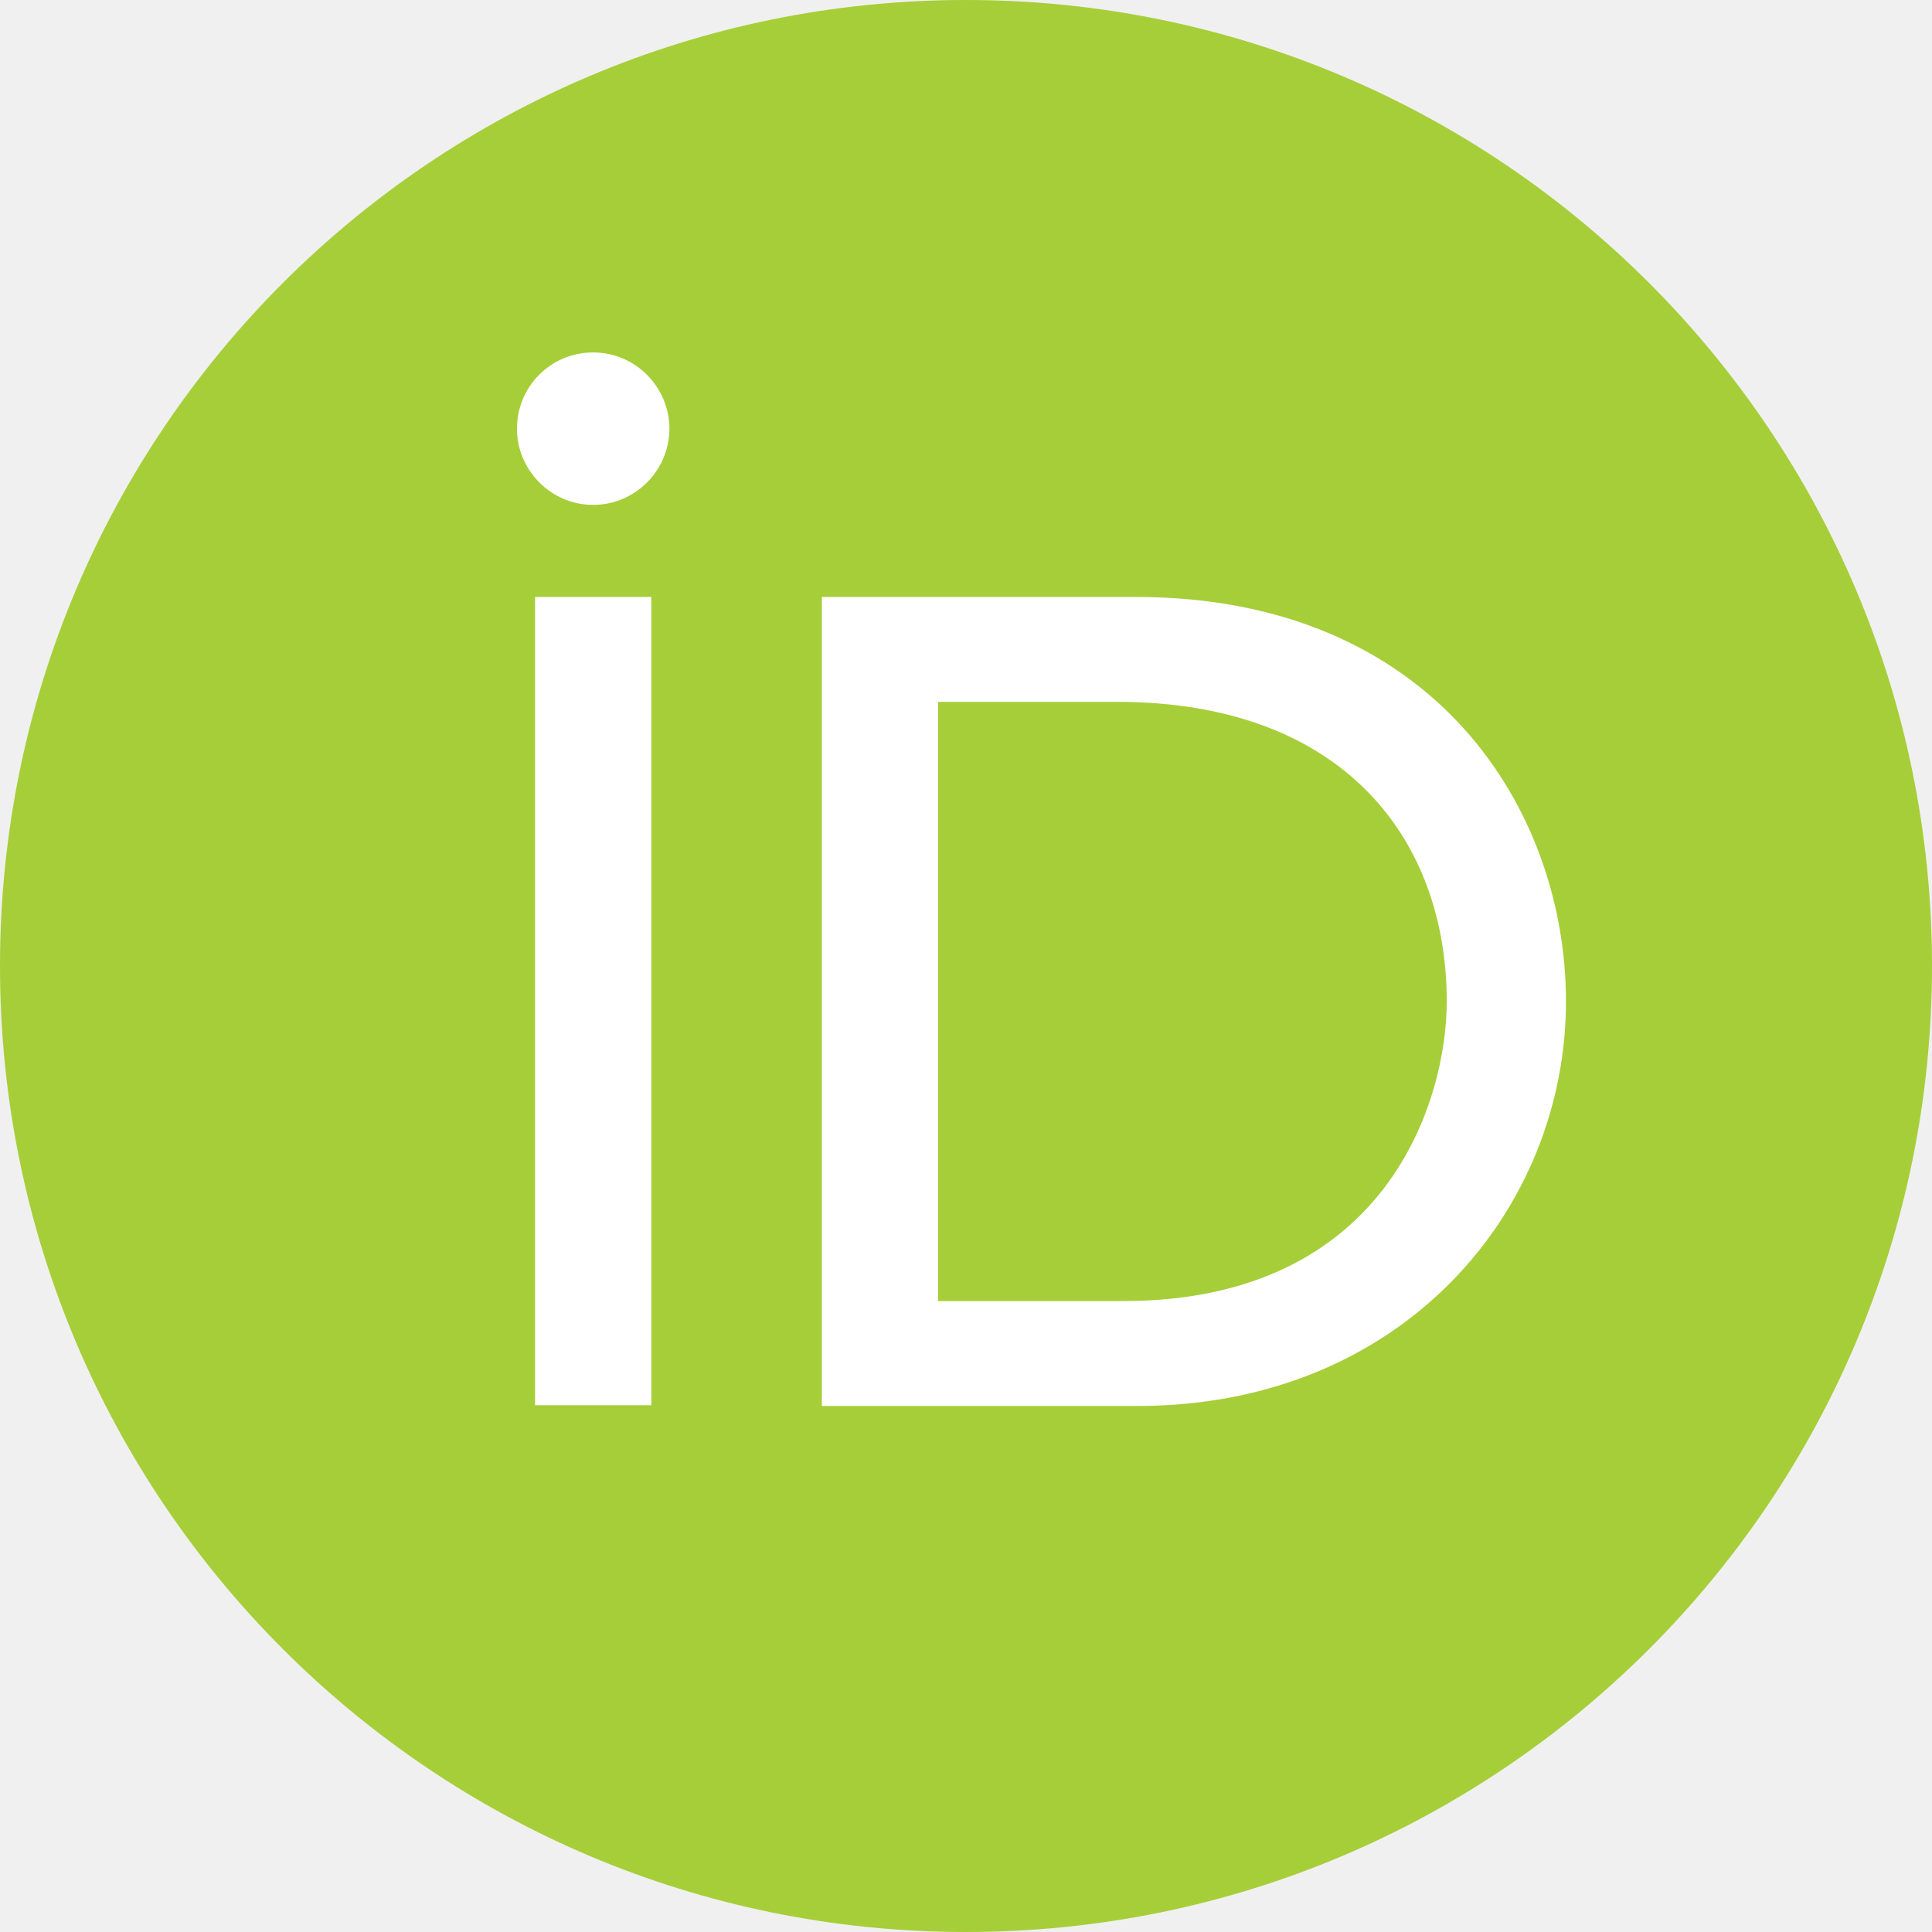
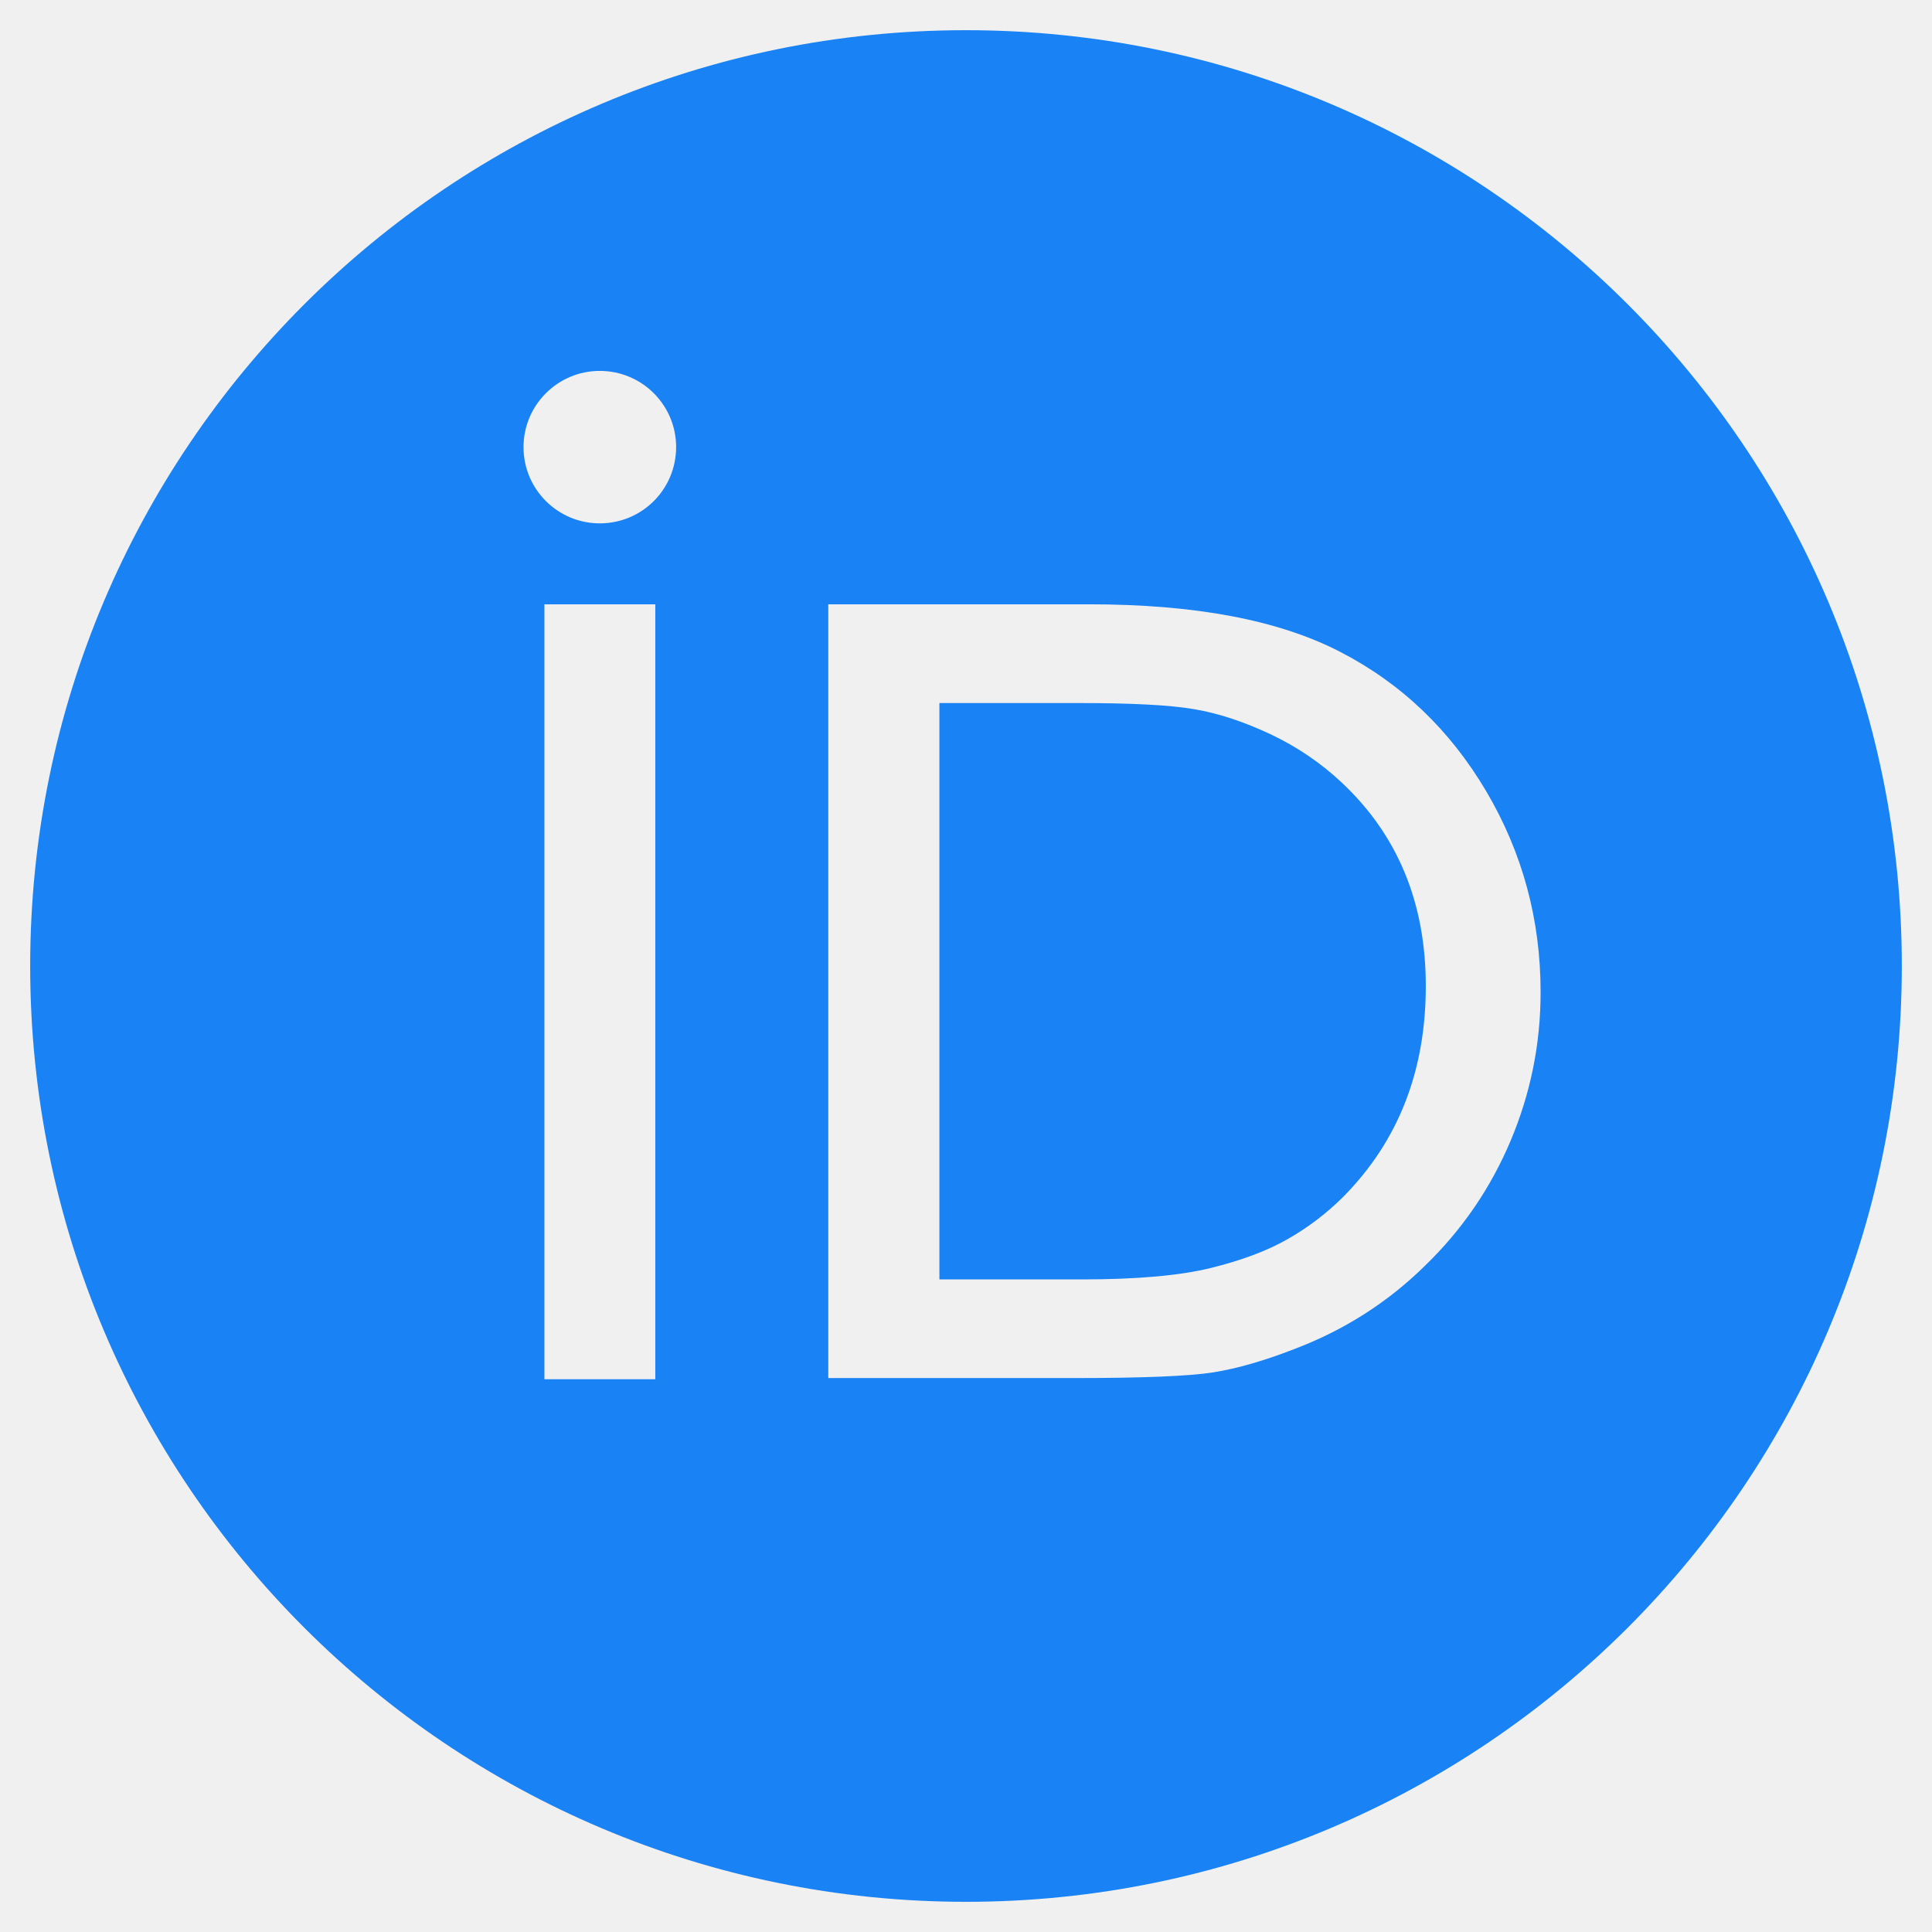
- <svg xmlns="http://www.w3.org/2000/svg" version="1.1" id="Layer_1" x="0px" y="0px" viewBox="0 0 256 256" style="enable-background:new 0 0 256 256;" xml:space="preserve">
-   <style type="text/css">
- 	.st0{fill:#A6CE39;}
- 	.st1{fill:#FFFFFF;}
- </style>
-   <path class="st0" d="M256,128c0,70.7-57.3,128-128,128C57.3,256,0,198.7,0,128C0,57.3,57.3,0,128,0C198.7,0,256,57.3,256,128z" />
-   <g>
-     <path class="st1" d="M86.3,186.2H70.9V79.1h15.4v48.4V186.2z" />
-     <path class="st1" d="M108.9,79.1h41.6c39.6,0,57,28.3,57,53.6c0,27.5-21.5,53.6-56.8,53.6h-41.8V79.1z M124.3,172.4h24.5   c34.9,0,42.9-26.5,42.9-39.7c0-21.5-13.7-39.7-43.7-39.7h-23.7V172.4z" />
-     <path class="st1" d="M88.7,56.8c0,5.5-4.5,10.1-10.1,10.1c-5.6,0-10.1-4.6-10.1-10.1c0-5.6,4.5-10.1,10.1-10.1   C84.2,46.7,88.7,51.3,88.7,56.8z" />
+ <svg xmlns="http://www.w3.org/2000/svg" id="svg8" version="1.1" viewBox="0 0 512 512" height="512" width="512" fill="#1982f4">
+   <defs id="defs2" />
+   <g id="layer6">
+     <path id="path2" d="m 336.621,194.538 c -7.13,-3.327 -13.867,-5.559 -20.253,-6.613 -6.365,-1.095 -16.575,-1.612 -30.711,-1.612 h -36.704 v 152.747 h 37.634 c 14.674,0 26.081,-1.013 34.224,-3.017 8.143,-2.004 14.922,-4.526 20.357,-7.626 5.435,-3.079 10.416,-6.862 14.942,-11.387 14.488,-14.715 21.741,-33.273 21.741,-55.718 0,-22.052 -7.44,-40.052 -22.341,-53.982 -5.497,-5.167 -11.821,-9.445 -18.889,-12.793 z M 256,8 C 119.022,8 8,119.042 8,256 8,392.958 119.022,504 256,504 392.978,504 504,392.958 504,256 504,119.042 392.978,8 256,8 Z M 173.664,365.513 H 144.275 V 160.148 h 29.388 z M 158.95,138.696 c -11.139,0 -20.212,-9.011 -20.212,-20.212 0,-11.118 9.052,-20.191 20.212,-20.191 11.181,0 20.232,9.052 20.232,20.191 -0.022,11.222 -9.052,20.212 -20.232,20.212 z m 241.387,163.597 c -5.291,12.545 -12.834,23.581 -22.651,33.087 -9.982,9.837 -21.597,17.194 -34.844,22.196 -7.75,3.017 -14.839,5.063 -21.307,6.117 -6.489,1.013 -18.828,1.509 -37.076,1.509 H 219.503 V 160.148 h 69.233 c 27.962,0 50.034,4.154 66.32,12.545 16.265,8.37 29.181,20.729 38.792,36.973 9.61,16.265 14.425,34.018 14.425,53.196 0.023,13.764 -2.666,26.908 -7.936,39.432 z" style="stroke-width:0.077" />
  </g>
</svg>
